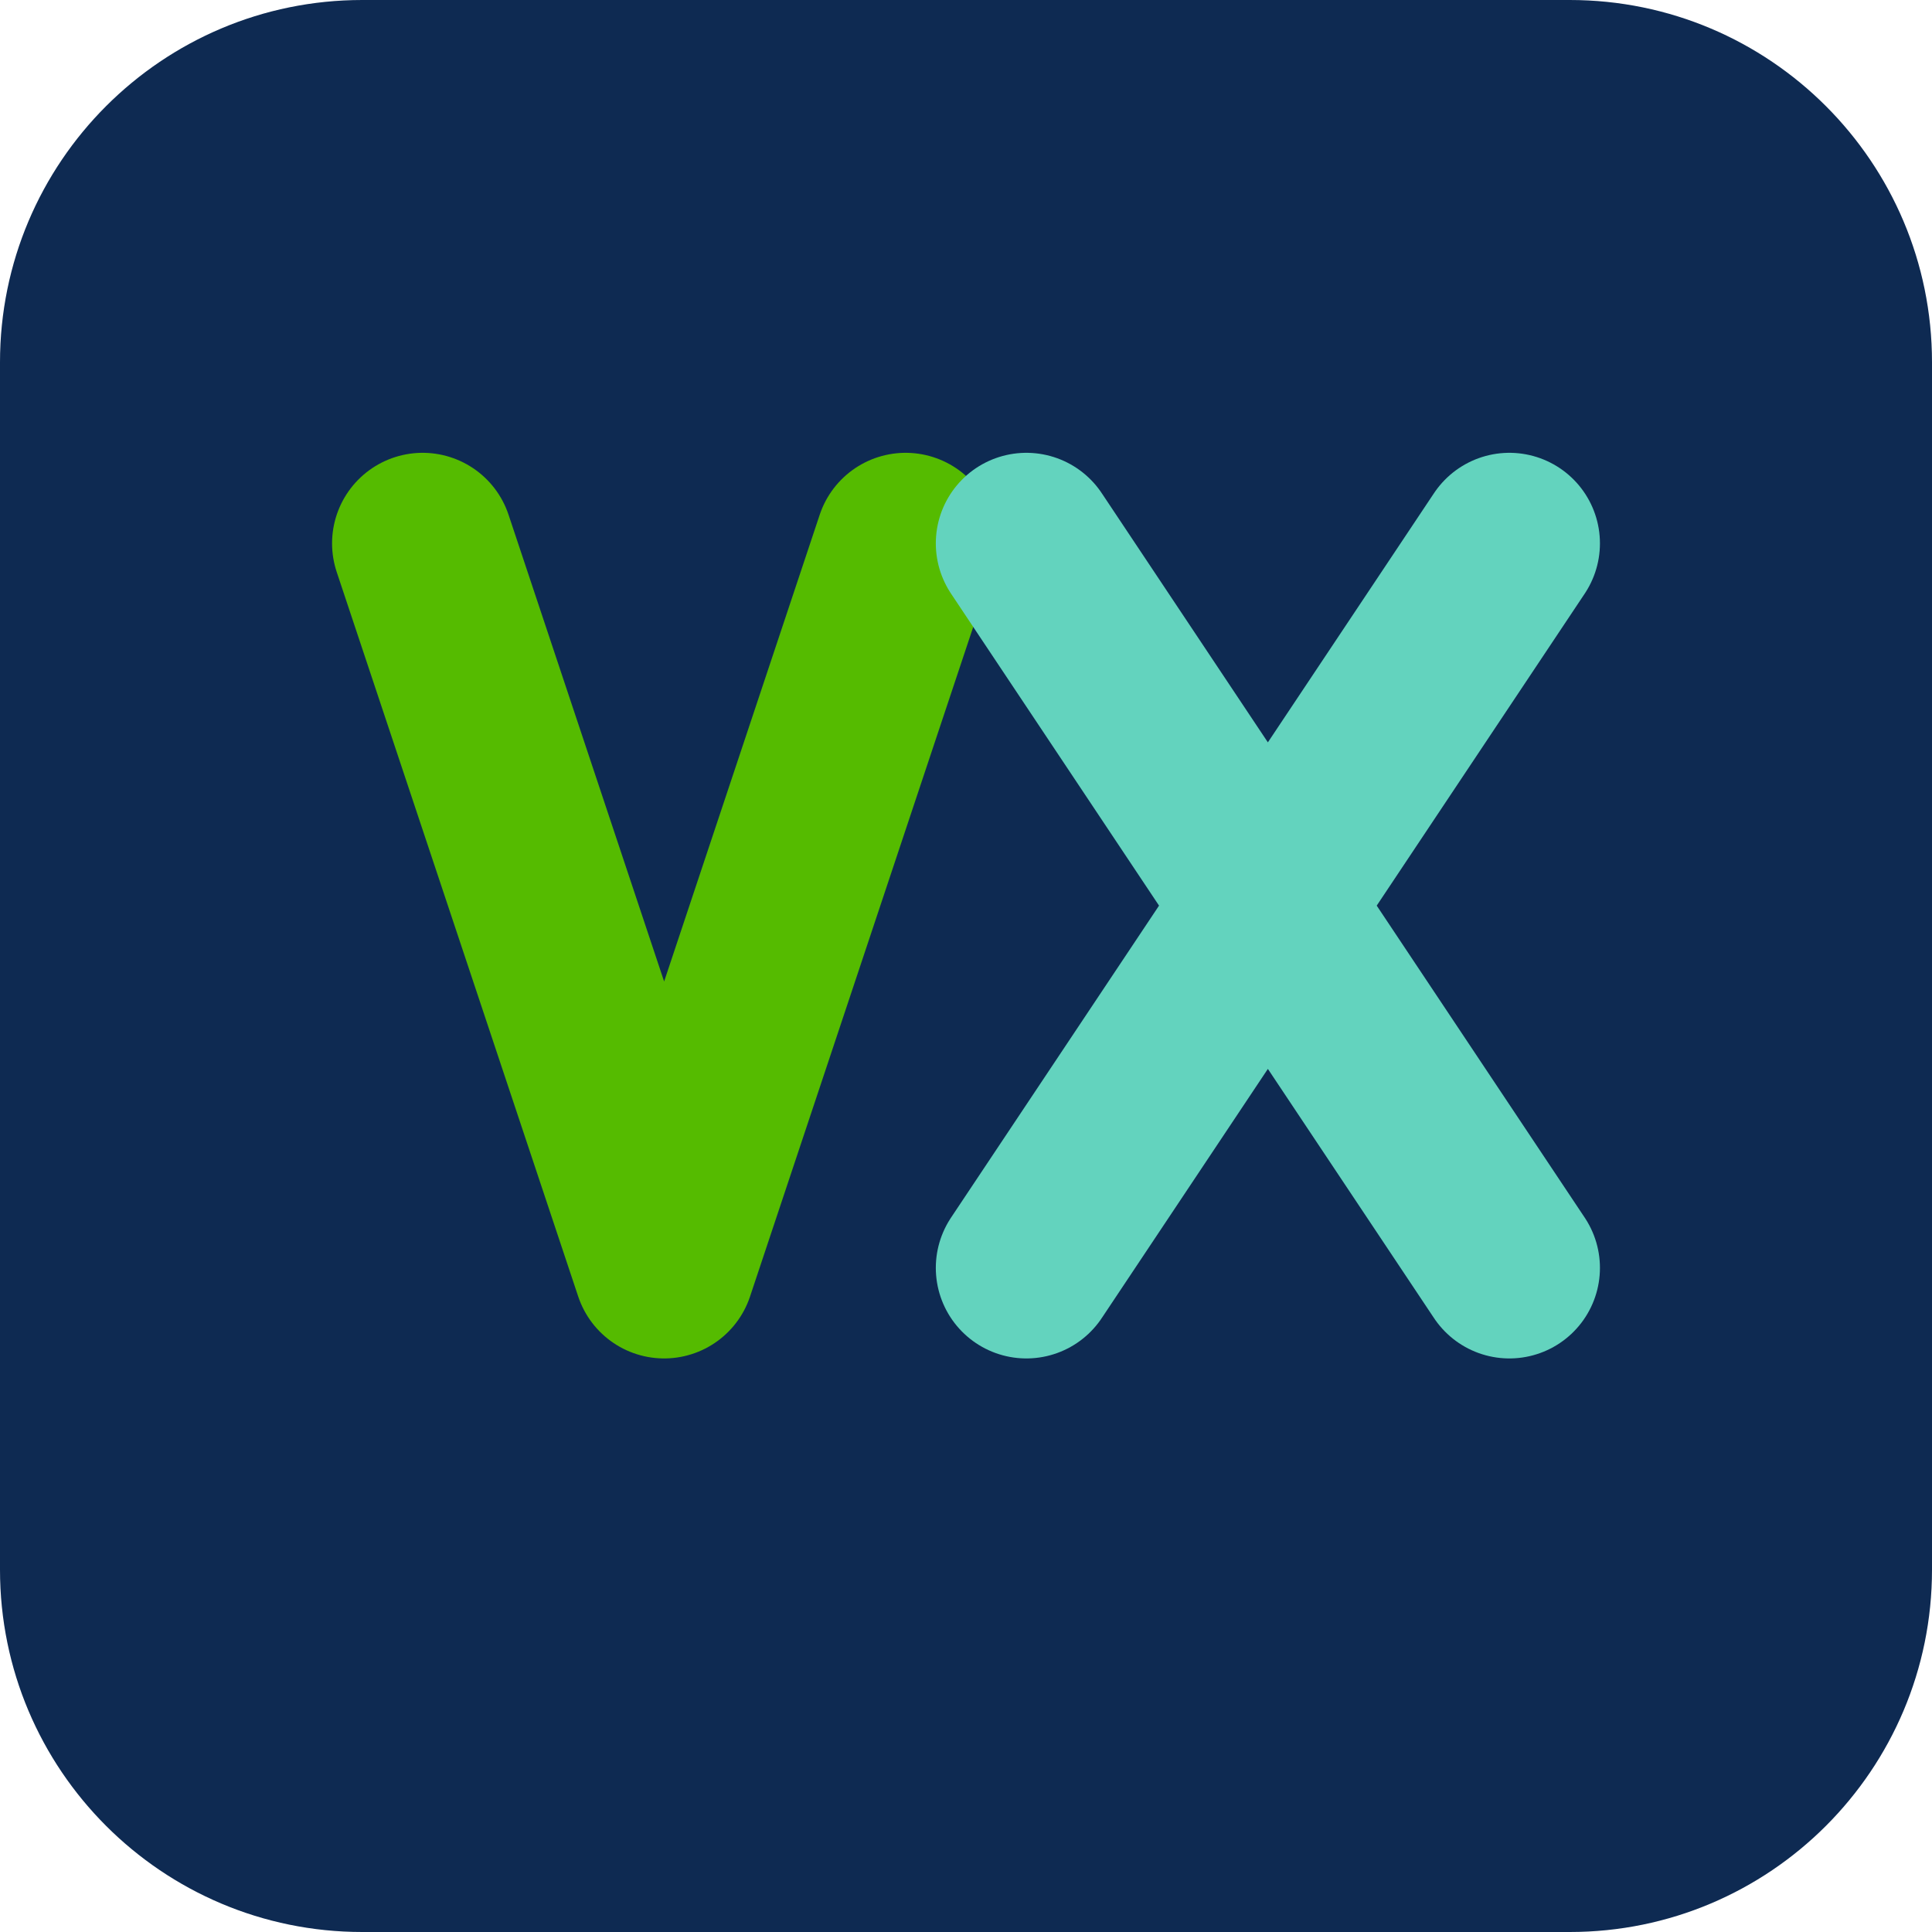
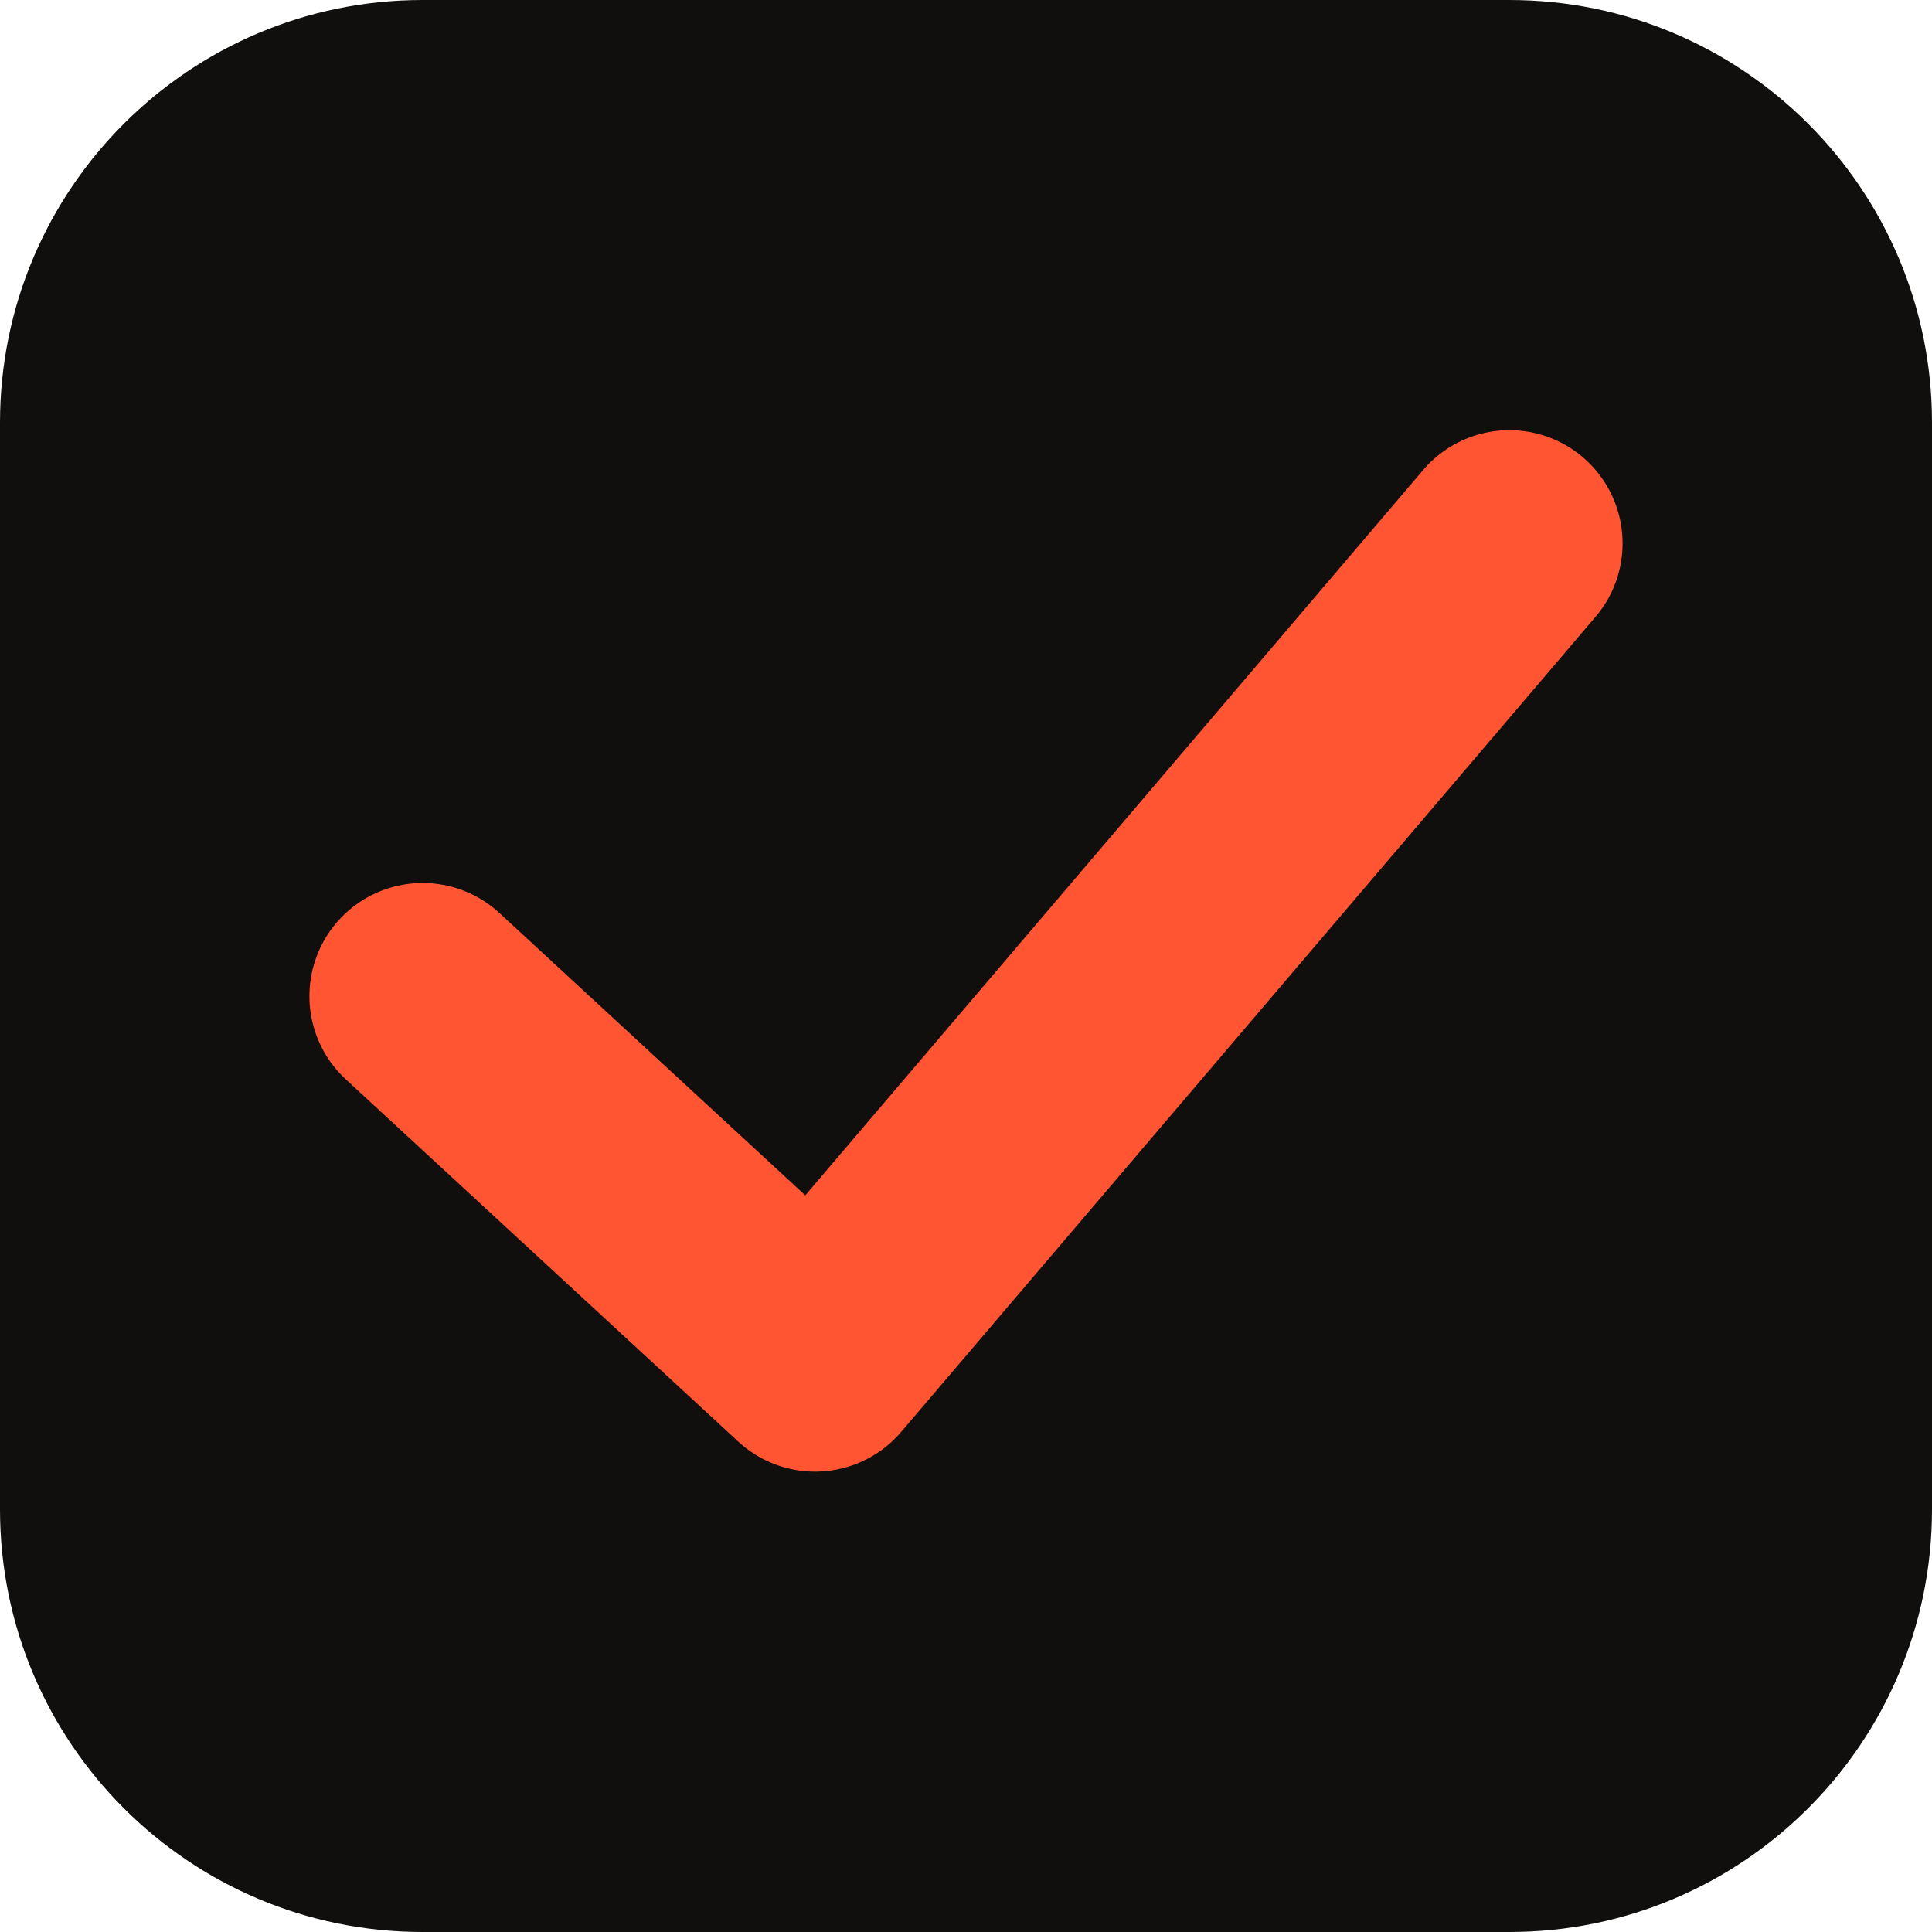
- <svg xmlns="http://www.w3.org/2000/svg" width="64" height="64" viewBox="0 0 64 64" fill="none">
-   <style>
-     @media (prefers-color-scheme: dark) {
-       #background {
-         fill: #0E2A52;
-       }
- 
-       #letter-v {
-         stroke: #55BB00;
-       }
- 
-       #letter-m {
-         stroke: #63D3BE;
-       }
-     }
- 
-     @media (prefers-color-scheme: light) {
-       #background {
-         fill: #0E2A52;
-       }
- 
-       #letter-v {
-         stroke: #55BB00;
-       }
- 
-       #letter-m {
-         stroke: #63D3BE;
-       }
-     }
-   </style>
-   <rect id="background" width="64" height="64" rx="12" fill="#0E2A52" />
-   <path id="letter-v" d="M14 18L22 42L30 18" stroke="#55BB00" stroke-width="6" stroke-linecap="round" stroke-linejoin="round" />
-   <path id="letter-m" d="M34 18L42 30L50 18M34 42L42 30L50 42" stroke="#63D3BE" stroke-width="6" stroke-linecap="round" stroke-linejoin="round" />
+ <svg xmlns="http://www.w3.org/2000/svg" viewBox="0 0 64 64">
+   <rect width="64" height="64" rx="14" fill="#100f0d" />
+   <path d="M14 33 L27 45 L50 18" fill="none" stroke="#ff5533" stroke-width="7.5" stroke-linecap="round" stroke-linejoin="round" />
</svg>
